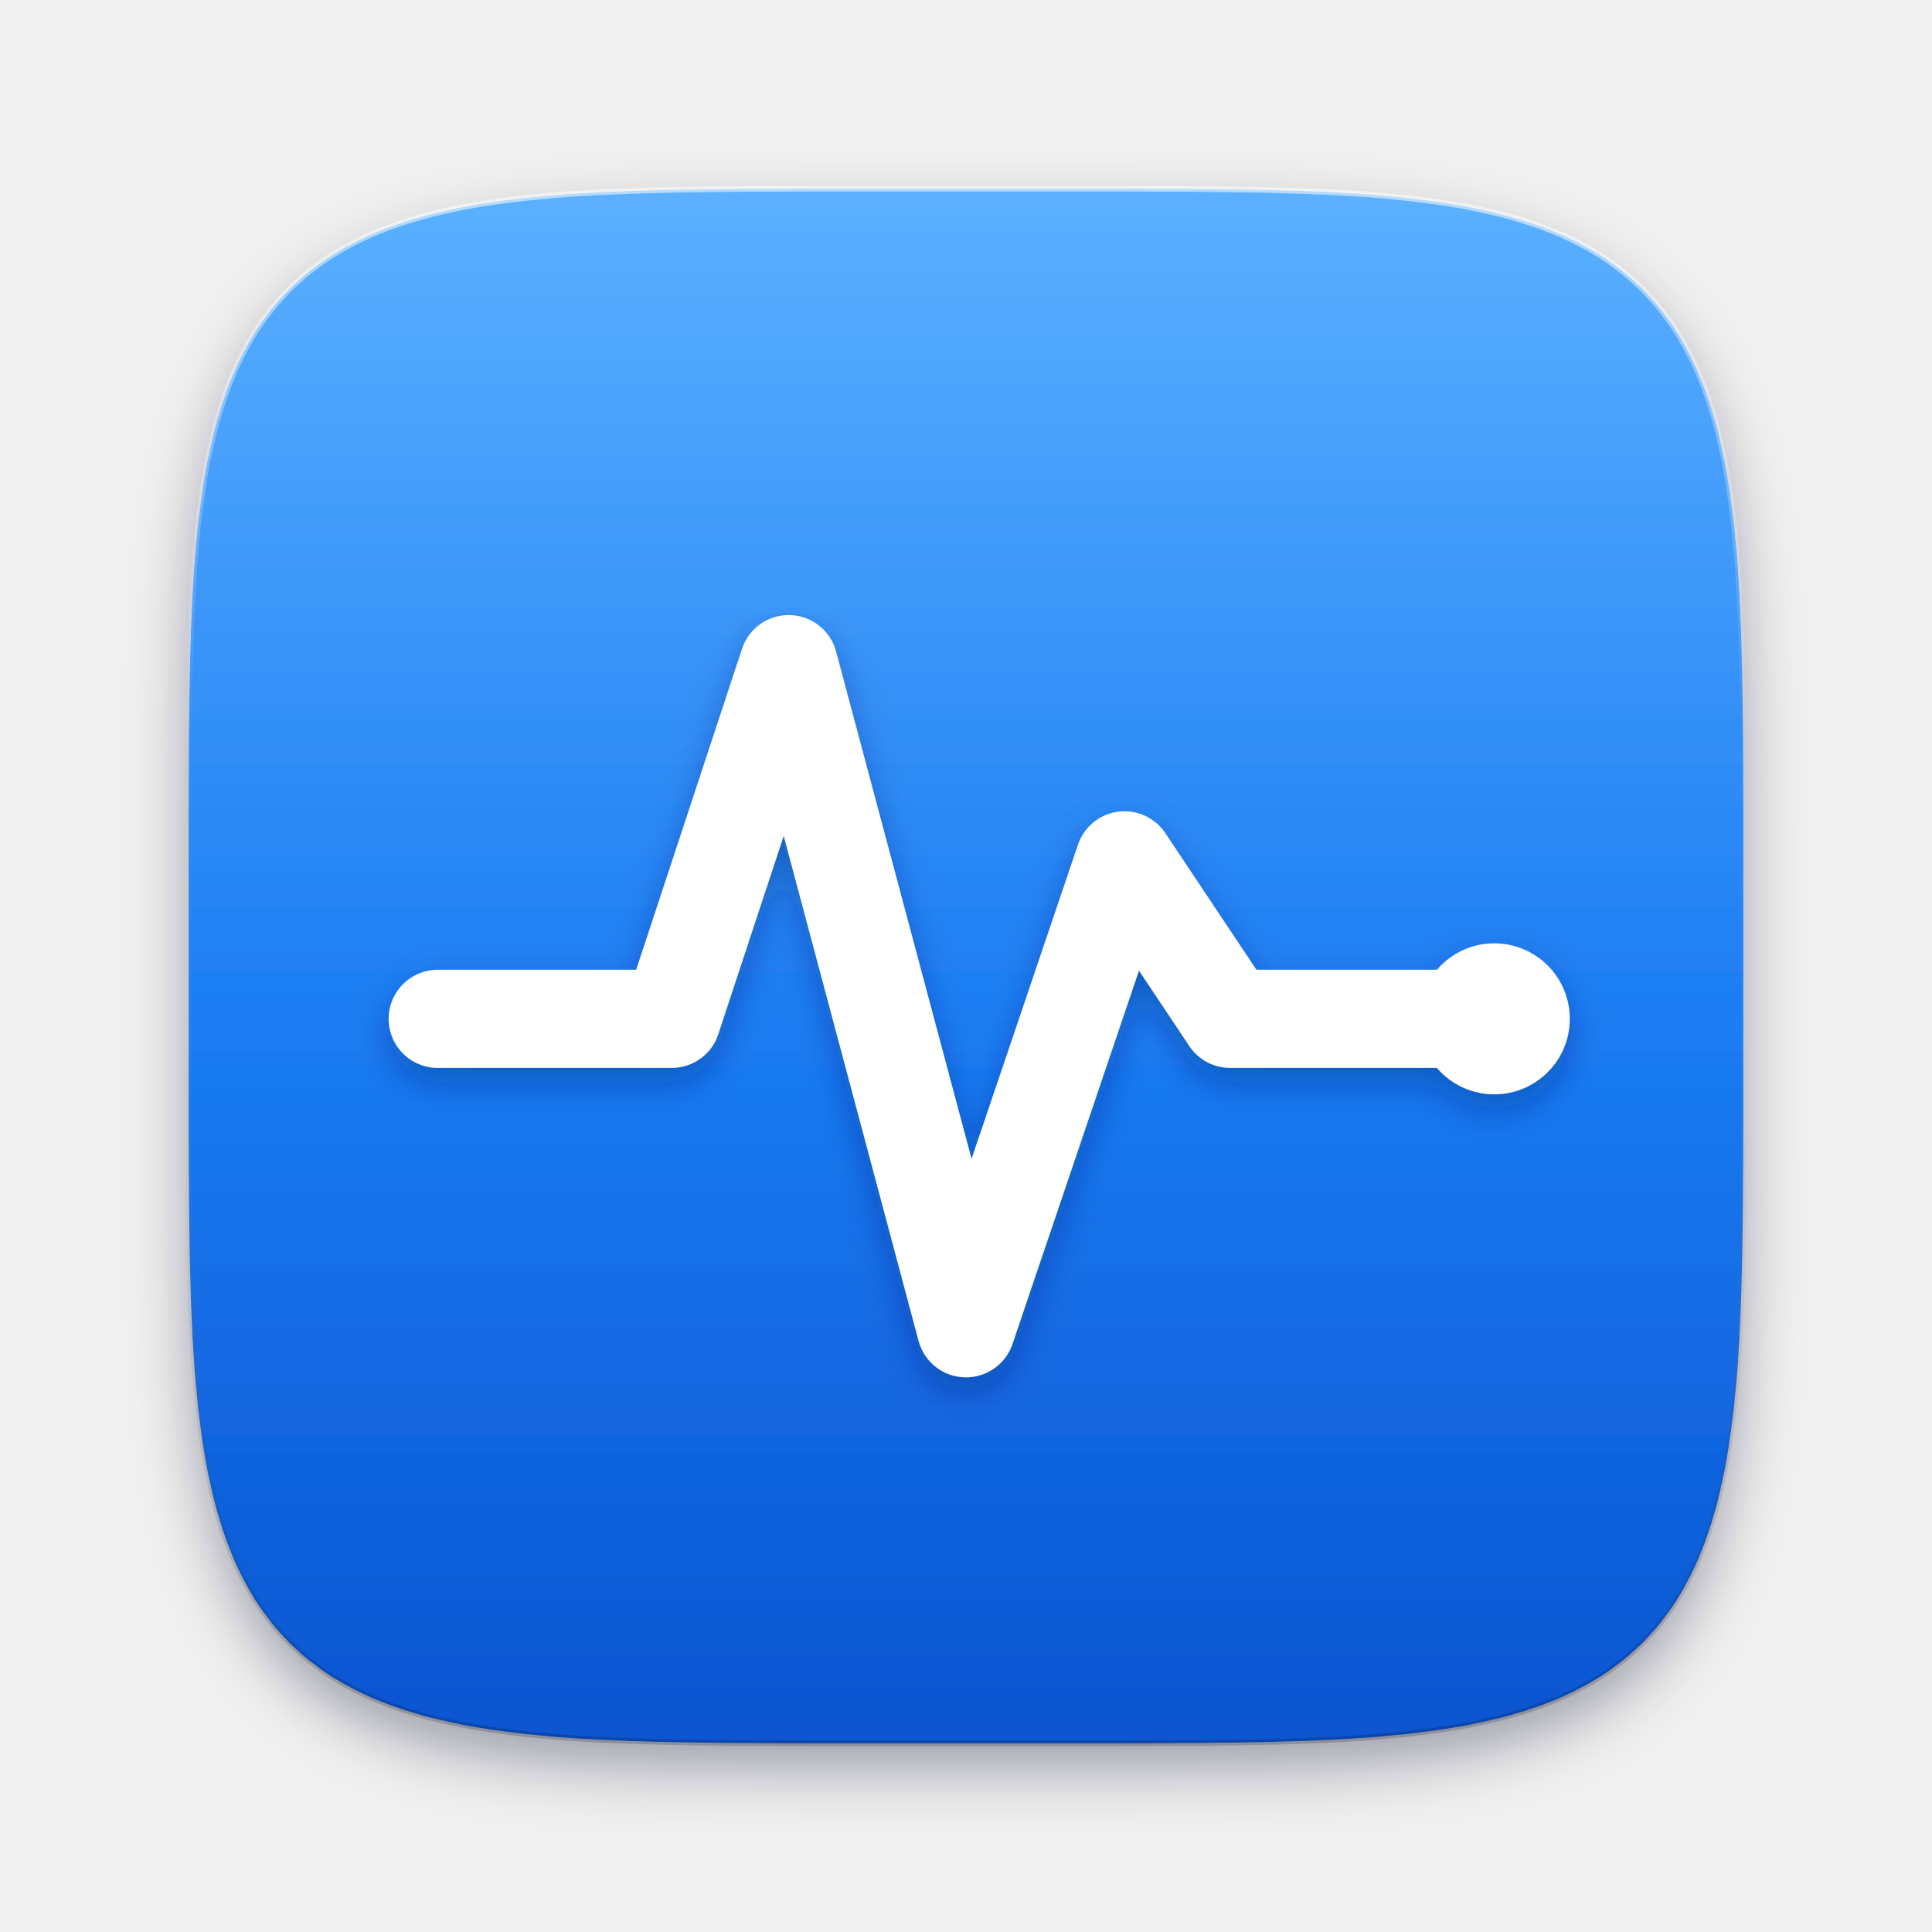
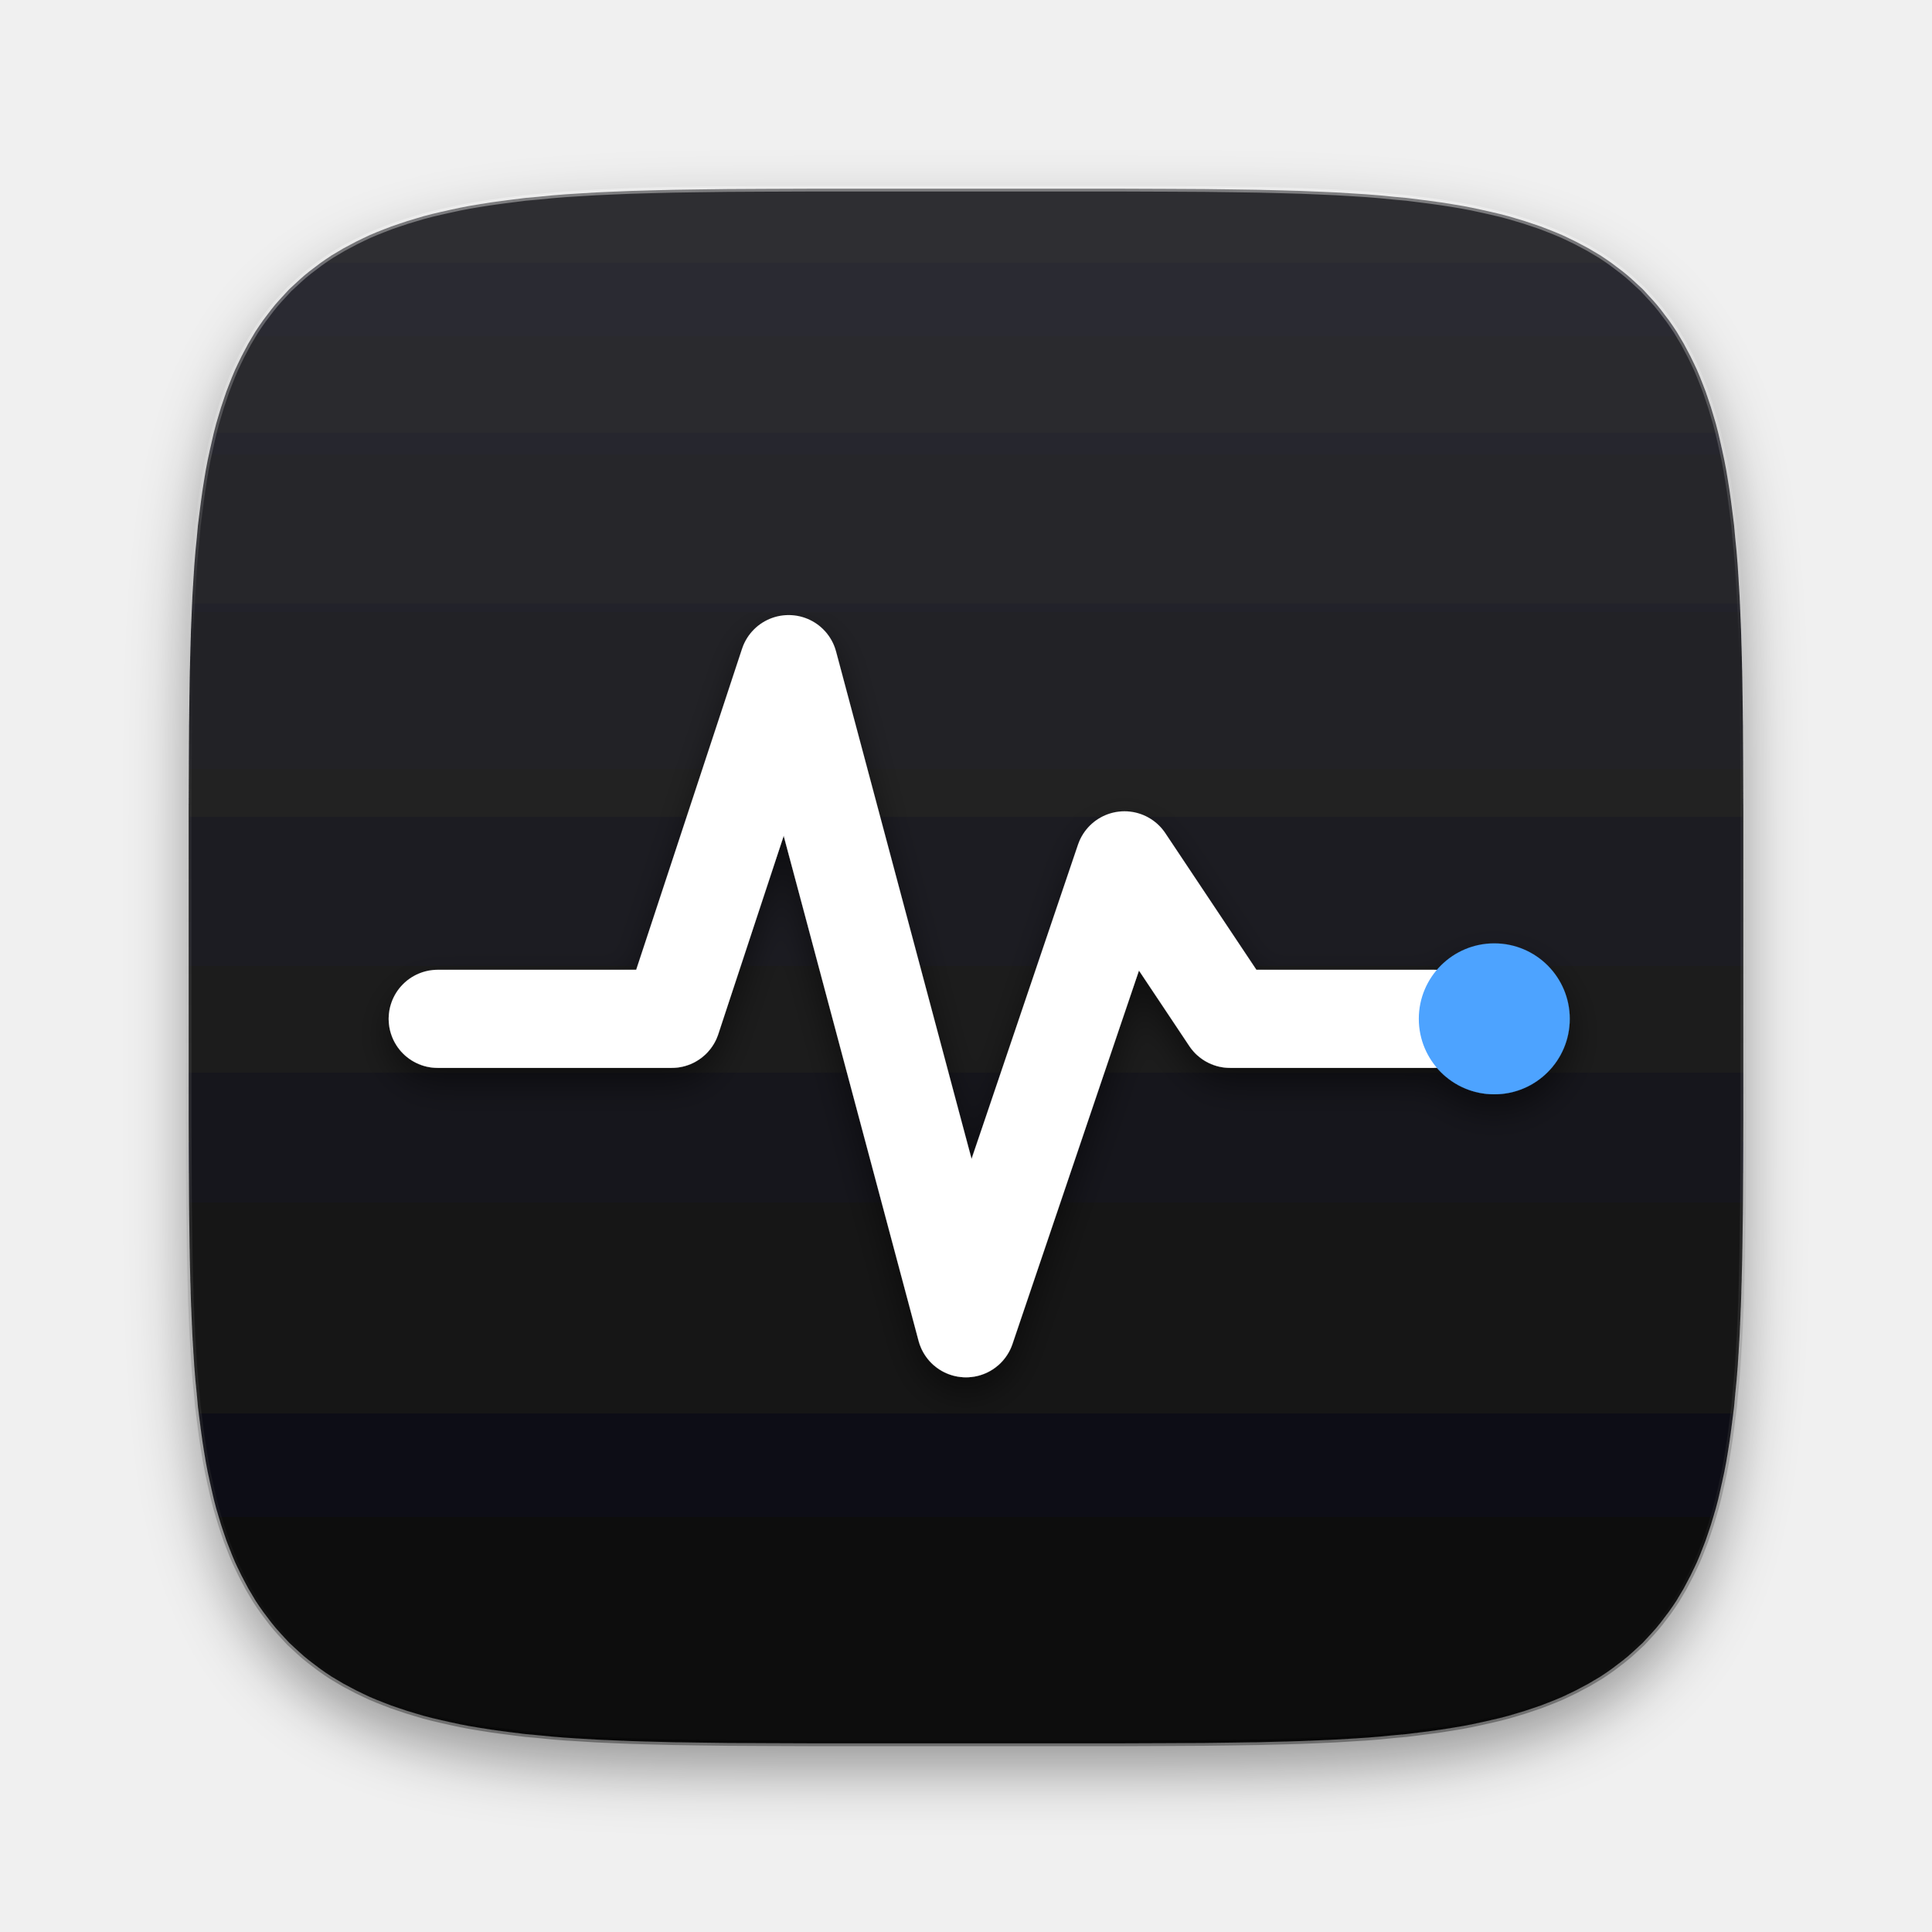
<svg xmlns="http://www.w3.org/2000/svg" viewBox="0 0 1024 1024" width="1024" height="1024">
  <defs>
    <linearGradient id="bg" x1="0" y1="0" x2="0" y2="1">
-       <stop offset="0" stop-color="#5BB0FF" />
-       <stop offset="0.55" stop-color="#1A7BF2" />
-       <stop offset="1" stop-color="#0B55D1" />
+       <stop offset="0" stop-color="#2E2E33" />
+       <stop offset="1" stop-color="#0A0A0C" />
    </linearGradient>
    <linearGradient id="rim" x1="0" y1="0" x2="0" y2="1">
-       <stop offset="0" stop-color="#fff" stop-opacity="0.55" />
-       <stop offset="0.35" stop-color="#fff" stop-opacity="0" />
-       <stop offset="1" stop-color="#000" stop-opacity="0.18" />
+       <stop offset="0" stop-color="#fff" stop-opacity="0.38" />
+       <stop offset="0.3" stop-color="#fff" stop-opacity="0" />
+       <stop offset="1" stop-color="#000" stop-opacity="0.35" />
    </linearGradient>
    <filter id="shadow" x="-10%" y="-10%" width="120%" height="125%">
-       <feDropShadow dx="0" dy="14" stdDeviation="16" flood-color="#00112B" flood-opacity="0.34" />
+       <feDropShadow dx="0" dy="14" stdDeviation="16" flood-color="#000" flood-opacity="0.38" />
    </filter>
    <filter id="glyph" x="-10%" y="-10%" width="120%" height="130%">
-       <feDropShadow dx="0" dy="8" stdDeviation="9" flood-color="#00246B" flood-opacity="0.35" />
+       <feDropShadow dx="0" dy="8" stdDeviation="9" flood-color="#000" flood-opacity="0.5" />
    </filter>
  </defs>
  <path d="M924.0 512.0L924.0 593.6L923.9 619.7L923.8 638.6L923.6 654.0L923.4 667.2L923.1 679.0L922.8 689.5L922.4 699.2L922.0 708.2L921.5 716.5L921.0 724.4L920.4 731.8L919.7 738.8L919.1 745.5L918.3 751.9L917.5 758.1L916.7 763.9L915.8 769.6L914.9 775.0L913.9 780.2L912.8 785.3L911.7 790.2L910.6 794.9L909.4 799.5L908.1 803.9L906.8 808.2L905.4 812.4L904.0 816.5L902.5 820.4L901.0 824.2L899.4 828.0L897.7 831.6L896.0 835.1L894.2 838.5L892.4 841.9L890.5 845.1L888.6 848.3L886.6 851.3L884.5 854.3L882.3 857.2L880.1 860.1L877.9 862.8L875.5 865.5L873.1 868.1L870.7 870.7L868.1 873.1L865.5 875.5L862.8 877.9L860.1 880.1L857.2 882.3L854.3 884.5L851.3 886.6L848.3 888.6L845.1 890.5L841.9 892.4L838.5 894.2L835.1 896.0L831.6 897.7L828.0 899.4L824.2 901.0L820.4 902.5L816.5 904.0L812.4 905.4L808.2 906.8L803.9 908.1L799.5 909.4L794.9 910.6L790.2 911.7L785.3 912.8L780.2 913.9L775.0 914.9L769.6 915.8L763.9 916.7L758.1 917.5L751.9 918.3L745.5 919.1L738.8 919.7L731.8 920.4L724.4 921.0L716.5 921.5L708.2 922.0L699.2 922.4L689.5 922.8L679.0 923.1L667.2 923.4L654.0 923.6L638.6 923.8L619.7 923.9L593.6 924.0L512.0 924.0L430.4 924.0L404.3 923.9L385.4 923.8L370.0 923.6L356.8 923.4L345.0 923.1L334.5 922.8L324.8 922.4L315.8 922.0L307.5 921.5L299.6 921.0L292.2 920.4L285.2 919.7L278.5 919.1L272.1 918.3L265.9 917.5L260.1 916.7L254.4 915.8L249.0 914.9L243.8 913.9L238.7 912.8L233.8 911.7L229.1 910.6L224.5 909.4L220.1 908.1L215.8 906.8L211.6 905.4L207.5 904.0L203.6 902.5L199.8 901.0L196.0 899.4L192.4 897.7L188.9 896.0L185.5 894.2L182.1 892.4L178.9 890.5L175.7 888.6L172.7 886.6L169.7 884.5L166.8 882.3L163.9 880.1L161.2 877.9L158.5 875.5L155.9 873.1L153.3 870.7L150.9 868.1L148.5 865.5L146.1 862.8L143.9 860.1L141.7 857.2L139.5 854.3L137.4 851.3L135.4 848.3L133.5 845.1L131.6 841.9L129.8 838.5L128.0 835.1L126.3 831.6L124.6 828.0L123.0 824.2L121.5 820.4L120.0 816.5L118.6 812.4L117.2 808.2L115.9 803.9L114.6 799.5L113.4 794.9L112.3 790.2L111.2 785.3L110.1 780.2L109.1 775.0L108.2 769.6L107.3 763.9L106.5 758.1L105.7 751.9L104.9 745.5L104.3 738.8L103.6 731.8L103.0 724.4L102.5 716.5L102.0 708.2L101.6 699.2L101.2 689.5L100.9 679.0L100.6 667.2L100.4 654.0L100.2 638.6L100.1 619.7L100.0 593.6L100.0 512.0L100.0 430.4L100.1 404.3L100.2 385.4L100.4 370.0L100.6 356.8L100.9 345.0L101.2 334.5L101.6 324.8L102.0 315.8L102.5 307.5L103.0 299.6L103.6 292.2L104.3 285.2L104.9 278.5L105.7 272.1L106.5 265.9L107.3 260.1L108.2 254.4L109.1 249.0L110.1 243.8L111.2 238.7L112.3 233.8L113.4 229.1L114.6 224.5L115.9 220.1L117.2 215.8L118.6 211.6L120.0 207.5L121.5 203.6L123.0 199.8L124.6 196.0L126.3 192.4L128.0 188.9L129.8 185.5L131.6 182.1L133.5 178.9L135.4 175.7L137.4 172.7L139.5 169.7L141.7 166.8L143.9 163.9L146.1 161.2L148.5 158.5L150.9 155.9L153.3 153.3L155.9 150.9L158.5 148.5L161.2 146.1L163.9 143.9L166.8 141.7L169.7 139.5L172.7 137.4L175.7 135.4L178.9 133.5L182.1 131.6L185.5 129.8L188.9 128.0L192.4 126.3L196.0 124.6L199.8 123.0L203.6 121.5L207.5 120.0L211.6 118.6L215.8 117.2L220.1 115.9L224.5 114.6L229.1 113.4L233.8 112.3L238.7 111.2L243.8 110.1L249.0 109.1L254.4 108.2L260.1 107.3L265.9 106.5L272.1 105.7L278.5 104.9L285.2 104.3L292.2 103.6L299.6 103.0L307.5 102.5L315.8 102.0L324.8 101.6L334.5 101.2L345.0 100.9L356.8 100.6L370.0 100.4L385.4 100.2L404.3 100.1L430.4 100.0L512.0 100.0L593.6 100.0L619.7 100.1L638.6 100.2L654.0 100.4L667.2 100.6L679.0 100.9L689.5 101.2L699.2 101.6L708.2 102.0L716.5 102.5L724.4 103.0L731.8 103.6L738.8 104.3L745.5 104.9L751.9 105.7L758.1 106.5L763.9 107.3L769.6 108.2L775.0 109.1L780.2 110.1L785.3 111.2L790.2 112.3L794.9 113.4L799.5 114.6L803.9 115.9L808.2 117.2L812.4 118.6L816.5 120.0L820.4 121.5L824.2 123.0L828.0 124.6L831.6 126.3L835.1 128.0L838.5 129.8L841.9 131.6L845.1 133.5L848.3 135.4L851.3 137.4L854.3 139.5L857.2 141.7L860.1 143.9L862.8 146.1L865.5 148.5L868.1 150.9L870.7 153.3L873.1 155.9L875.5 158.5L877.9 161.2L880.1 163.9L882.3 166.8L884.5 169.7L886.6 172.7L888.6 175.7L890.5 178.9L892.4 182.1L894.2 185.5L896.0 188.9L897.7 192.4L899.4 196.0L901.0 199.8L902.5 203.6L904.0 207.5L905.4 211.6L906.8 215.8L908.1 220.1L909.4 224.5L910.6 229.1L911.7 233.8L912.8 238.7L913.9 243.8L914.9 249.0L915.8 254.4L916.7 260.1L917.5 265.9L918.3 272.1L919.1 278.5L919.7 285.2L920.4 292.2L921.0 299.6L921.5 307.5L922.0 315.8L922.4 324.8L922.8 334.5L923.1 345.0L923.4 356.8L923.6 370.0L923.8 385.4L923.9 404.3L924.0 430.4Z" fill="url(#bg)" filter="url(#shadow)" />
  <path d="M924.0 512.0L924.0 593.6L923.9 619.7L923.8 638.6L923.6 654.0L923.4 667.2L923.1 679.0L922.8 689.5L922.4 699.2L922.0 708.2L921.5 716.5L921.0 724.4L920.4 731.8L919.7 738.8L919.1 745.5L918.3 751.9L917.5 758.1L916.7 763.9L915.8 769.6L914.9 775.0L913.9 780.2L912.8 785.3L911.7 790.2L910.6 794.9L909.4 799.5L908.1 803.9L906.8 808.2L905.4 812.4L904.0 816.5L902.5 820.4L901.0 824.2L899.4 828.0L897.7 831.6L896.0 835.1L894.2 838.5L892.4 841.9L890.5 845.1L888.6 848.3L886.6 851.3L884.5 854.3L882.3 857.2L880.1 860.1L877.9 862.8L875.5 865.5L873.1 868.1L870.7 870.7L868.1 873.1L865.5 875.5L862.8 877.9L860.1 880.1L857.2 882.3L854.3 884.5L851.3 886.6L848.3 888.6L845.1 890.5L841.9 892.4L838.5 894.2L835.1 896.0L831.6 897.7L828.0 899.4L824.2 901.0L820.4 902.5L816.5 904.0L812.4 905.4L808.2 906.8L803.9 908.1L799.5 909.4L794.9 910.6L790.2 911.7L785.3 912.8L780.2 913.9L775.0 914.9L769.6 915.8L763.9 916.7L758.1 917.5L751.9 918.3L745.5 919.1L738.8 919.7L731.8 920.4L724.4 921.0L716.5 921.5L708.2 922.0L699.2 922.4L689.5 922.8L679.0 923.1L667.2 923.4L654.0 923.6L638.6 923.8L619.7 923.9L593.6 924.0L512.0 924.0L430.4 924.0L404.3 923.9L385.4 923.8L370.0 923.6L356.8 923.4L345.0 923.1L334.5 922.8L324.8 922.4L315.8 922.0L307.5 921.5L299.6 921.0L292.2 920.4L285.2 919.7L278.5 919.1L272.1 918.3L265.9 917.5L260.1 916.7L254.4 915.8L249.0 914.9L243.8 913.9L238.7 912.8L233.8 911.7L229.1 910.6L224.5 909.4L220.1 908.1L215.8 906.8L211.6 905.4L207.5 904.0L203.6 902.5L199.8 901.0L196.0 899.4L192.4 897.7L188.9 896.0L185.5 894.2L182.1 892.4L178.9 890.5L175.7 888.6L172.7 886.6L169.7 884.5L166.8 882.3L163.9 880.1L161.2 877.9L158.5 875.5L155.9 873.1L153.3 870.7L150.9 868.1L148.5 865.5L146.1 862.8L143.9 860.1L141.7 857.2L139.5 854.3L137.4 851.3L135.4 848.3L133.5 845.1L131.6 841.9L129.8 838.5L128.0 835.1L126.3 831.6L124.6 828.0L123.0 824.2L121.5 820.4L120.0 816.5L118.6 812.4L117.2 808.2L115.9 803.9L114.6 799.5L113.4 794.9L112.3 790.2L111.2 785.3L110.1 780.2L109.1 775.0L108.2 769.6L107.3 763.9L106.5 758.1L105.7 751.9L104.9 745.5L104.3 738.8L103.6 731.8L103.0 724.4L102.5 716.5L102.0 708.2L101.6 699.2L101.2 689.5L100.9 679.0L100.6 667.2L100.4 654.0L100.2 638.6L100.1 619.7L100.0 593.6L100.0 512.0L100.0 430.4L100.1 404.3L100.2 385.4L100.4 370.0L100.6 356.8L100.9 345.0L101.2 334.5L101.6 324.8L102.0 315.8L102.5 307.5L103.0 299.6L103.6 292.2L104.3 285.2L104.9 278.5L105.7 272.1L106.5 265.9L107.3 260.1L108.2 254.4L109.1 249.0L110.1 243.8L111.2 238.7L112.3 233.8L113.4 229.1L114.6 224.5L115.9 220.1L117.2 215.8L118.6 211.6L120.0 207.5L121.5 203.6L123.0 199.8L124.6 196.0L126.3 192.4L128.0 188.9L129.8 185.5L131.6 182.1L133.5 178.9L135.4 175.7L137.4 172.7L139.5 169.7L141.7 166.8L143.9 163.9L146.1 161.2L148.5 158.5L150.9 155.9L153.3 153.3L155.9 150.9L158.5 148.5L161.2 146.1L163.9 143.9L166.8 141.7L169.7 139.5L172.7 137.4L175.7 135.4L178.9 133.5L182.1 131.6L185.5 129.8L188.9 128.0L192.4 126.3L196.0 124.6L199.8 123.0L203.6 121.5L207.5 120.0L211.6 118.6L215.8 117.2L220.1 115.9L224.5 114.6L229.1 113.4L233.8 112.3L238.7 111.2L243.8 110.1L249.0 109.1L254.4 108.2L260.1 107.3L265.9 106.5L272.1 105.7L278.5 104.9L285.2 104.3L292.2 103.6L299.6 103.0L307.5 102.5L315.8 102.0L324.8 101.6L334.5 101.2L345.0 100.9L356.8 100.6L370.0 100.4L385.4 100.2L404.3 100.1L430.4 100.0L512.0 100.0L593.6 100.0L619.7 100.1L638.6 100.2L654.0 100.4L667.2 100.6L679.0 100.9L689.5 101.2L699.2 101.6L708.2 102.0L716.5 102.5L724.4 103.0L731.8 103.6L738.8 104.3L745.5 104.9L751.9 105.7L758.1 106.5L763.9 107.3L769.6 108.2L775.0 109.1L780.2 110.1L785.3 111.2L790.2 112.3L794.9 113.4L799.5 114.6L803.9 115.9L808.2 117.2L812.4 118.6L816.5 120.0L820.4 121.5L824.2 123.0L828.0 124.6L831.6 126.3L835.1 128.0L838.5 129.8L841.9 131.6L845.1 133.5L848.3 135.4L851.3 137.4L854.3 139.5L857.2 141.7L860.1 143.9L862.8 146.1L865.5 148.5L868.1 150.9L870.7 153.3L873.1 155.9L875.5 158.5L877.9 161.2L880.1 163.9L882.3 166.8L884.5 169.7L886.6 172.7L888.6 175.7L890.5 178.9L892.4 182.1L894.2 185.5L896.0 188.9L897.7 192.4L899.4 196.0L901.0 199.8L902.5 203.6L904.0 207.5L905.4 211.6L906.8 215.8L908.1 220.1L909.4 224.5L910.6 229.1L911.7 233.8L912.8 238.7L913.9 243.8L914.9 249.0L915.8 254.4L916.7 260.1L917.5 265.9L918.3 272.1L919.1 278.5L919.7 285.2L920.4 292.2L921.0 299.6L921.5 307.5L922.0 315.8L922.4 324.8L922.8 334.5L923.1 345.0L923.4 356.8L923.6 370.0L923.8 385.4L923.9 404.3L924.0 430.4Z" fill="none" stroke="url(#rim)" stroke-width="3" />
  <g filter="url(#glyph)">
-     <path d="M232 540 H356 L418 352 L512 704 L596 456 L652 540 H792" fill="none" stroke="#fff" stroke-width="52" stroke-linecap="round" stroke-linejoin="round" />
-     <circle cx="792" cy="540" r="40" fill="#fff" />
+     <path d="M232 540 H356 L418 352 L512 704 L596 456 L652 540 H760" fill="none" stroke="#fff" stroke-width="52" stroke-linecap="round" stroke-linejoin="round" />
+     <circle cx="792" cy="540" r="40" fill="#4DA3FF" />
  </g>
</svg>
